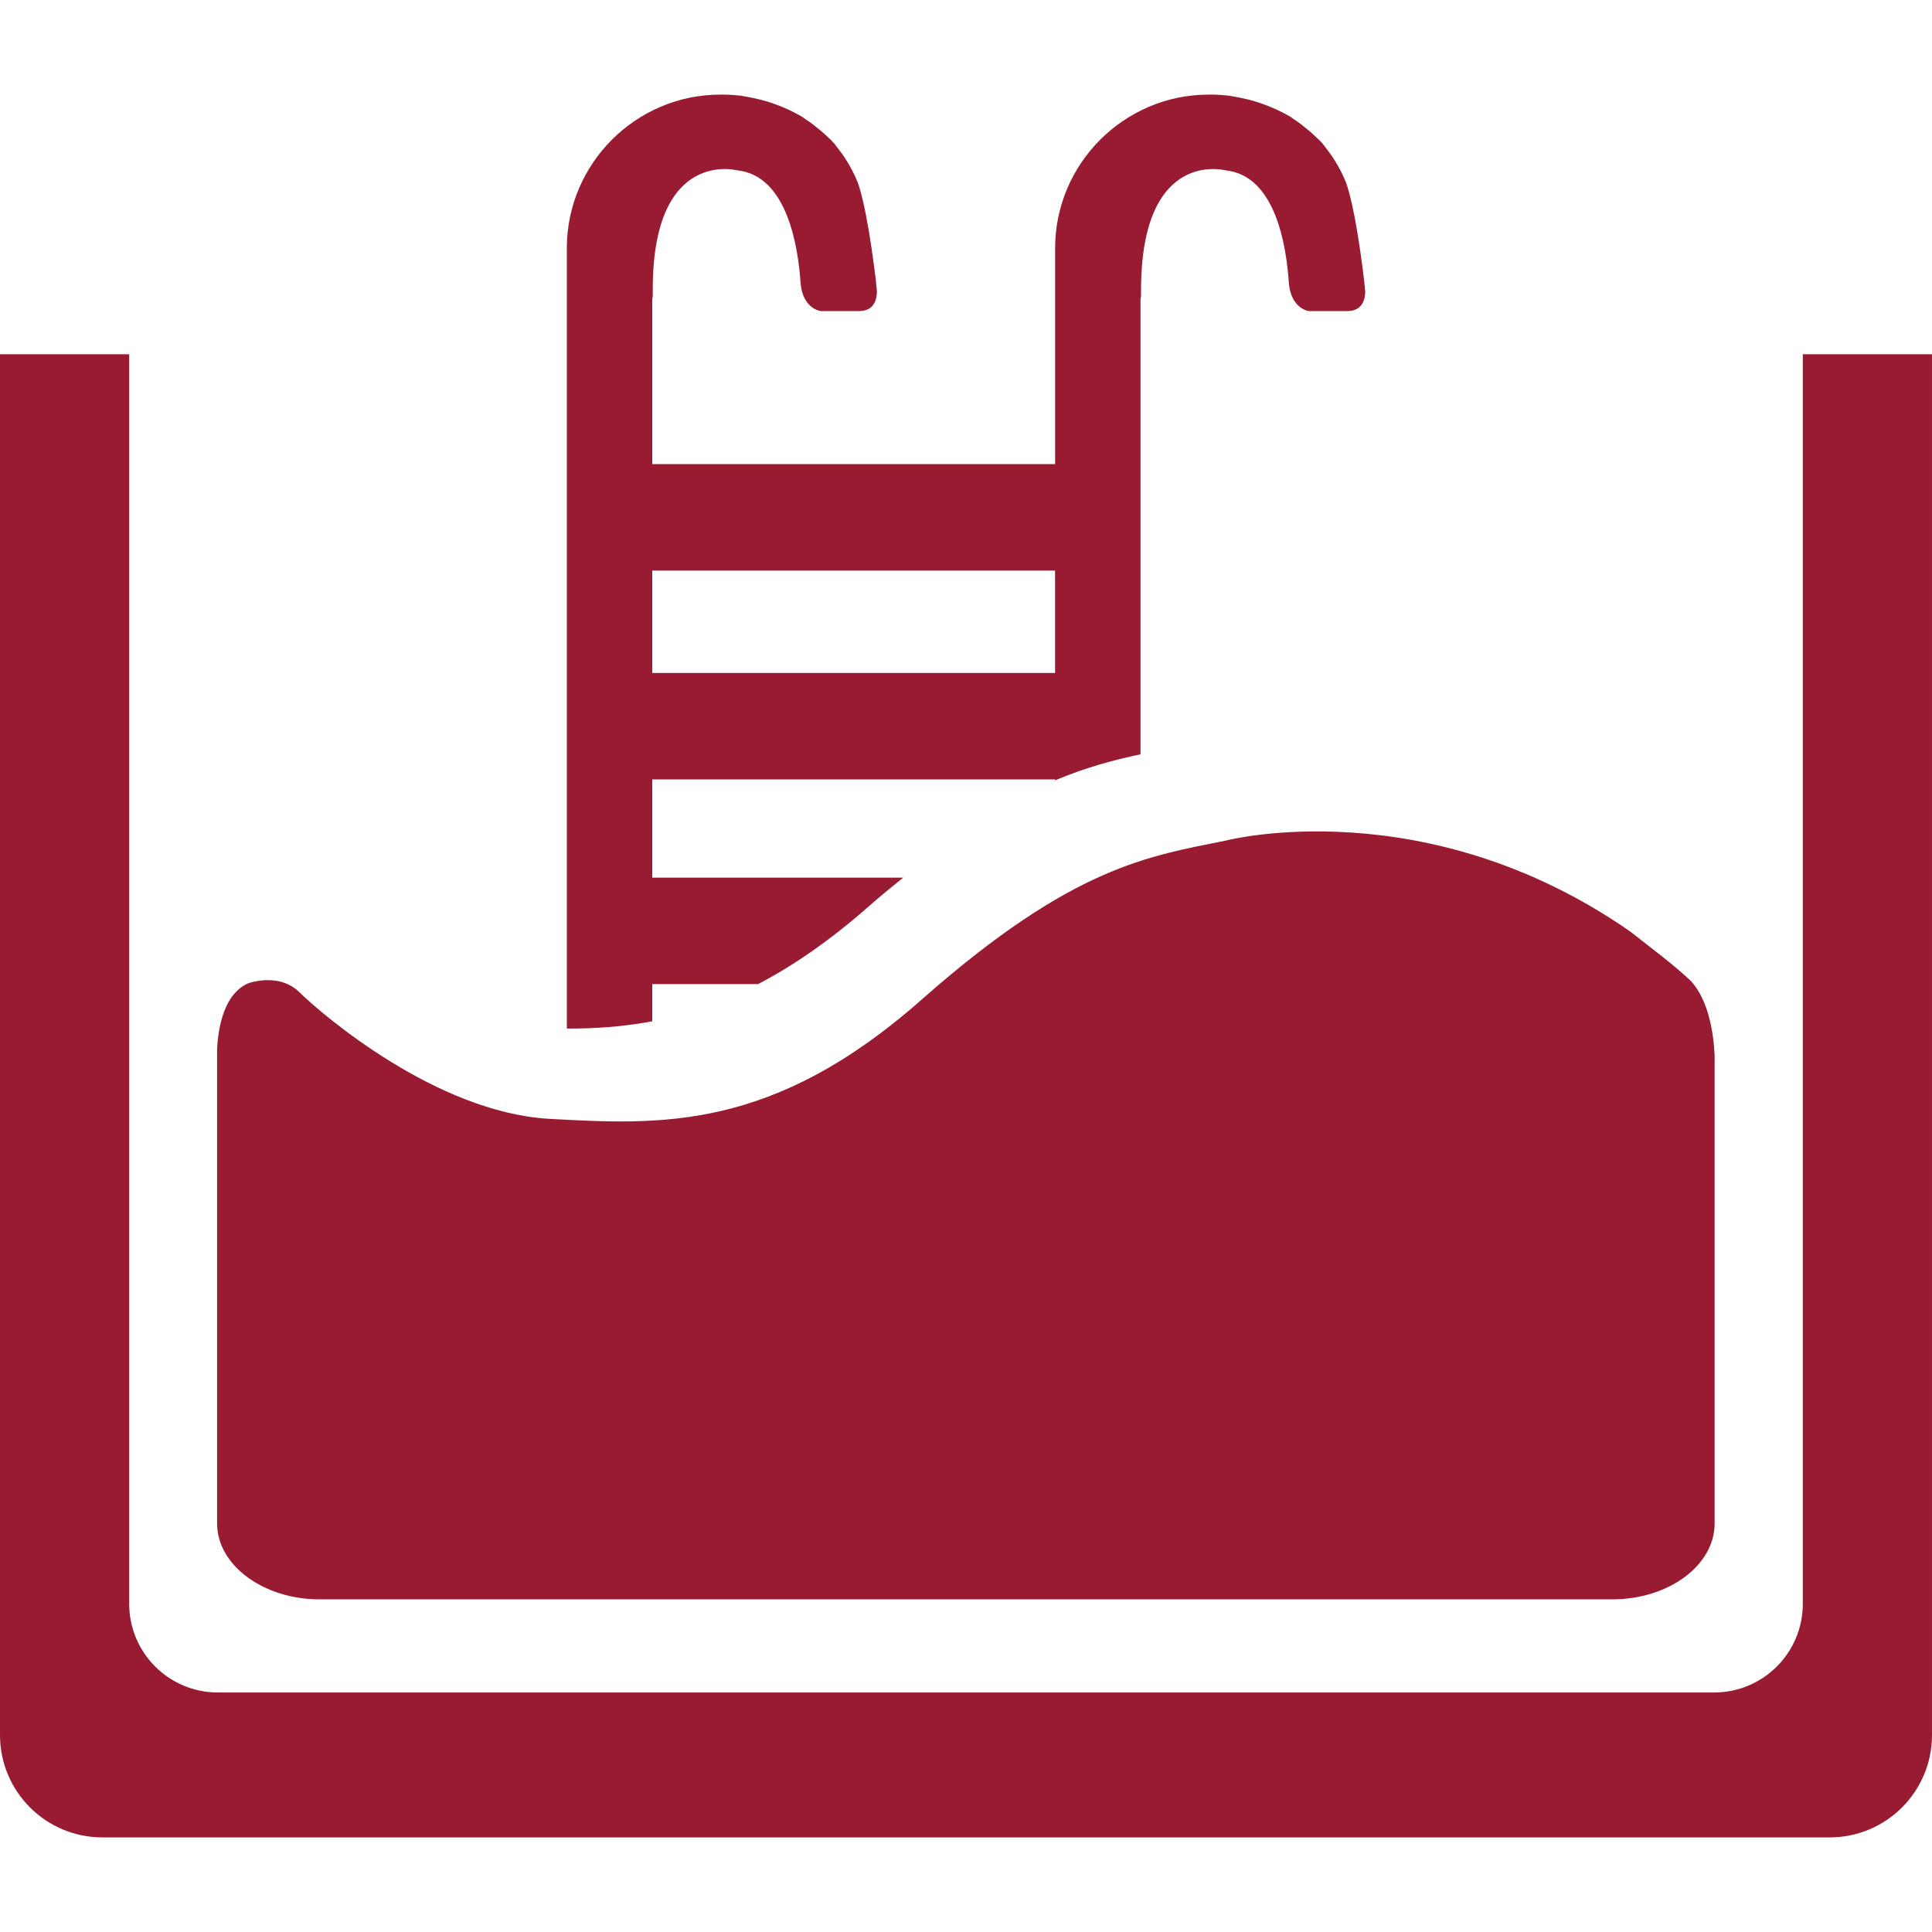
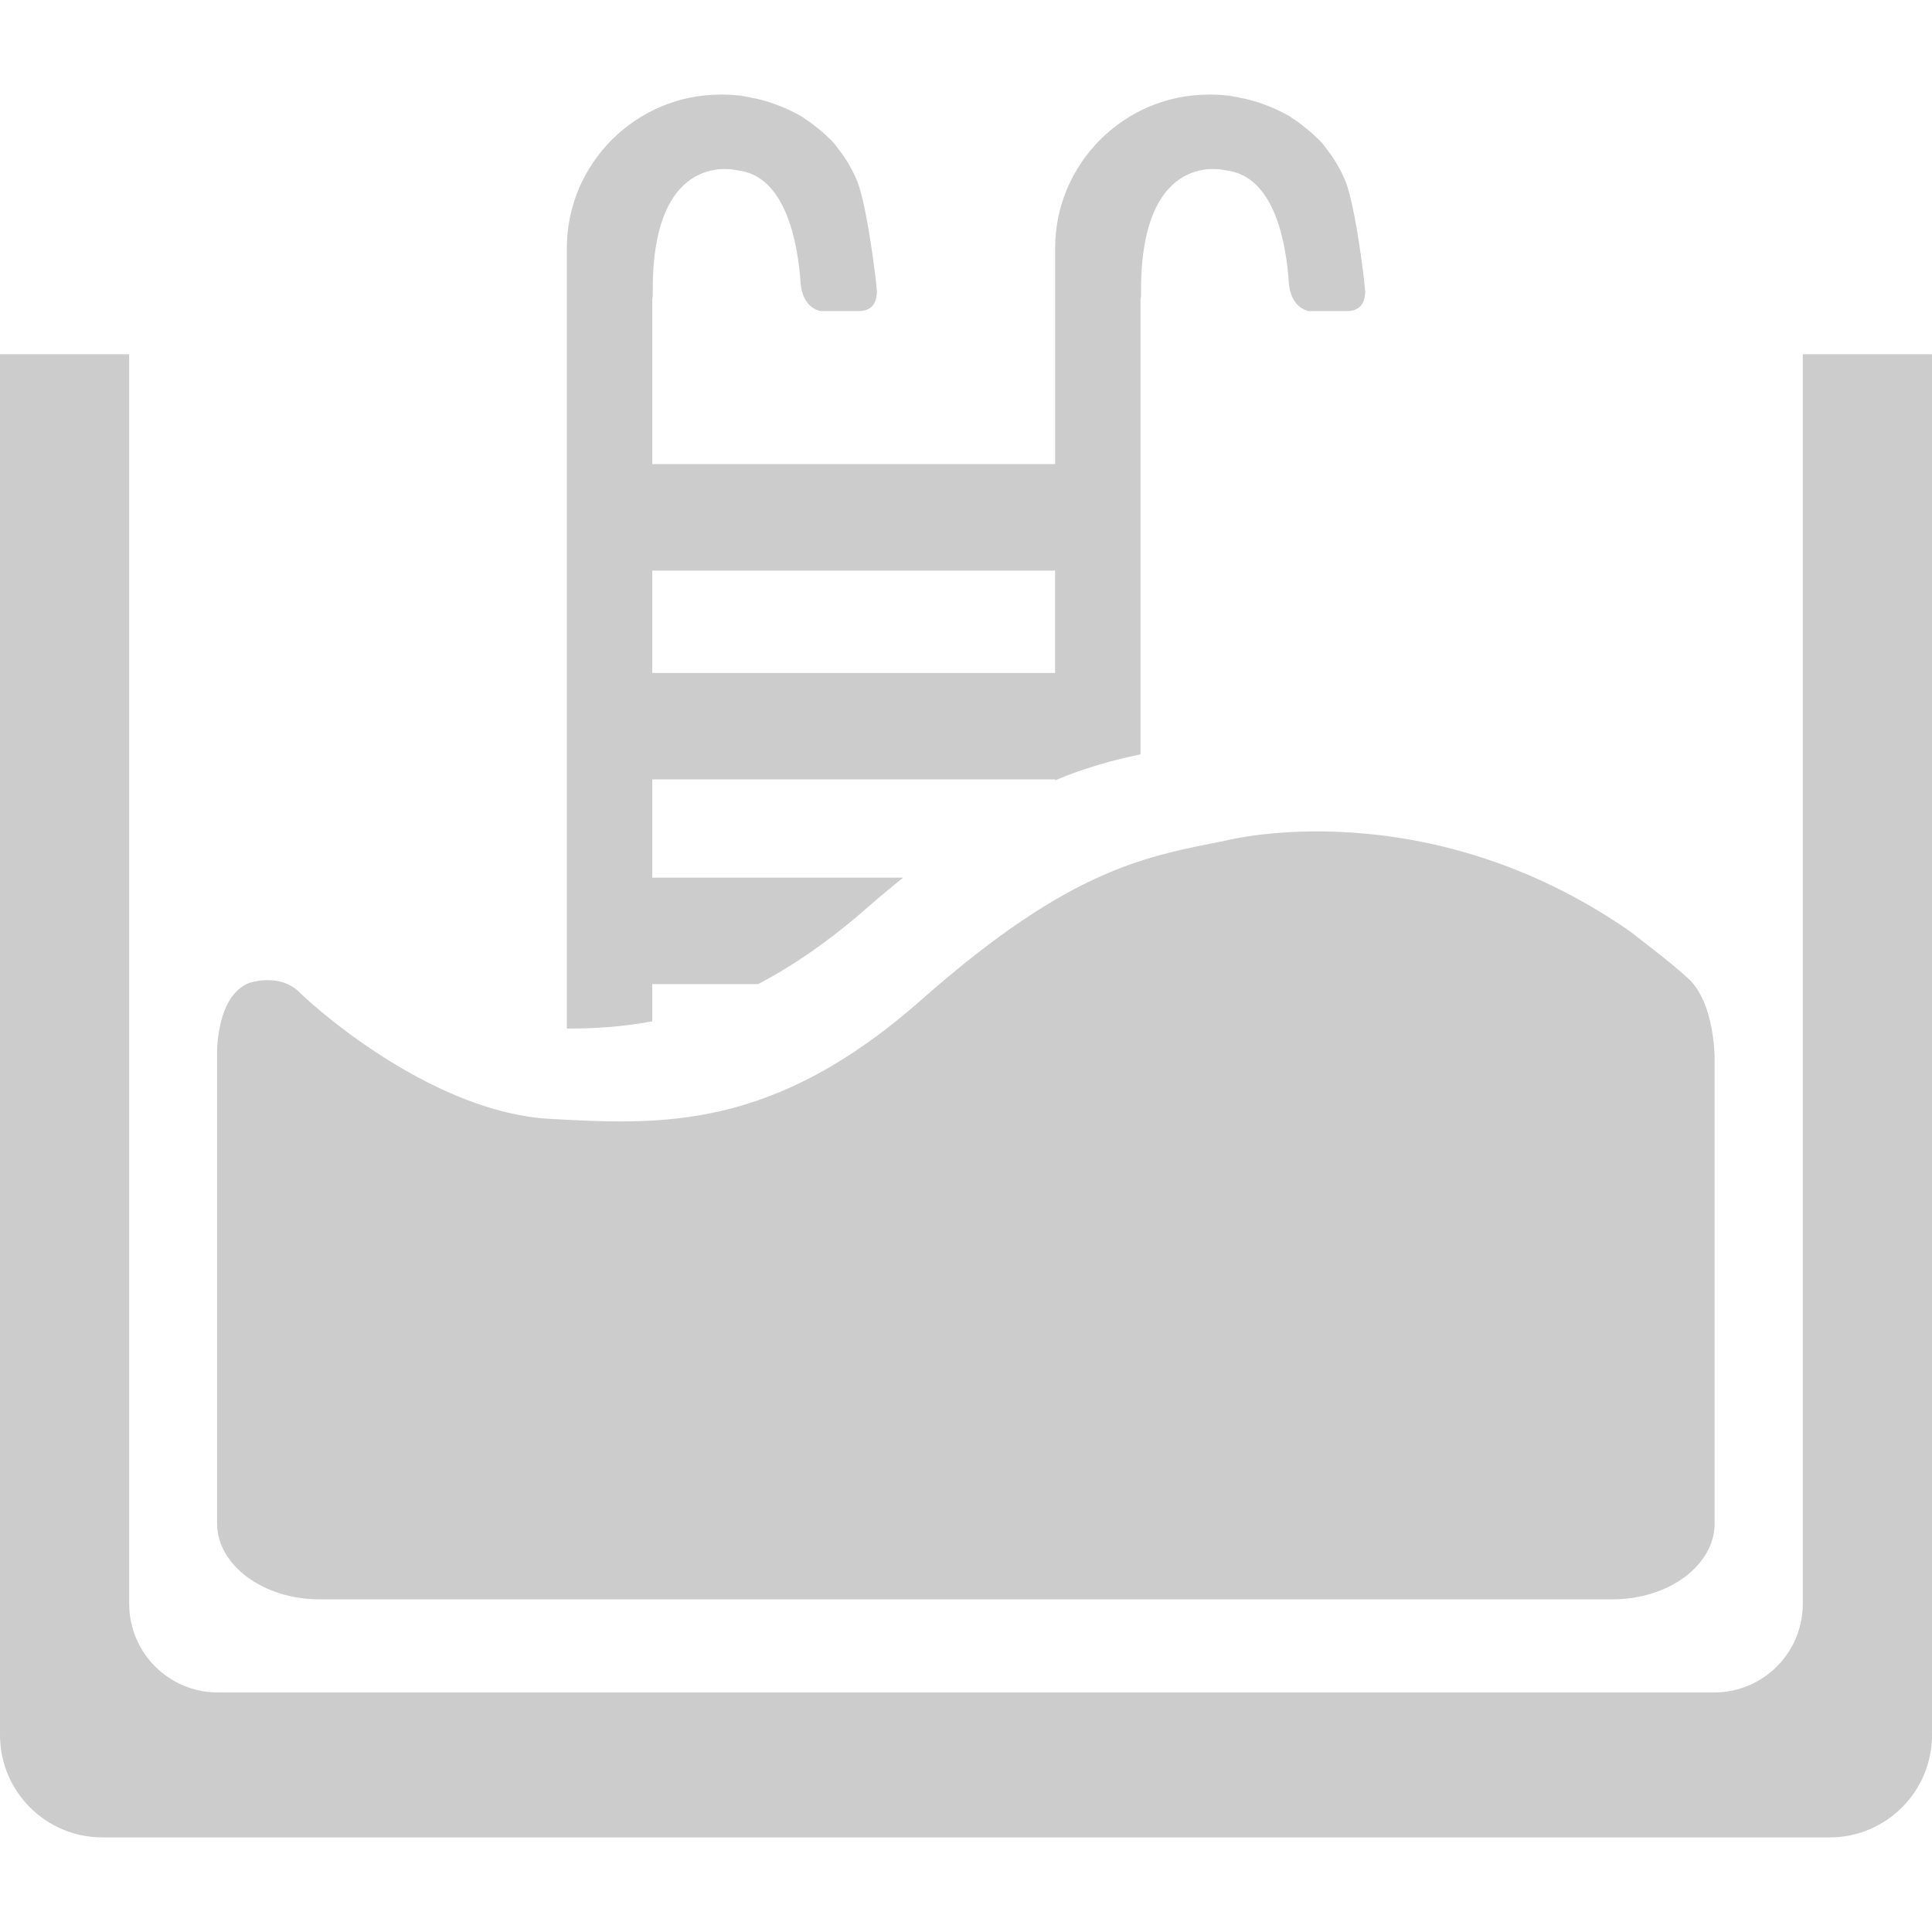
- <svg xmlns="http://www.w3.org/2000/svg" version="1.1" id="Capa_1" x="0px" y="0px" width="621.121px" height="621.121px" viewBox="0 0 621.121 621.121" style="enable-background:new 0 0 621.121 621.121;" xml:space="preserve" fill="rgb(153,27,50)">
+ <svg xmlns="http://www.w3.org/2000/svg" version="1.1" id="Capa_1" x="0px" y="0px" width="621.121px" height="621.121px" viewBox="0 0 621.121 621.121" style="enable-background:new 0 0 621.121 621.121;" xml:space="preserve" fill="#ccc">
  <g>
-     <path style="fill:rgb(153,27,50);" d="M197.85,48.183c-0.166,0-0.166,0-0.332,0c-0.493-0.64-0.986-1.304-1.47-1.962   C196.693,46.87,197.191,47.533,197.85,48.183L197.85,48.183z" />
-     <path style="fill:rgb(153,27,50);" d="M209.692,183.435h129.501v32.909H209.692V183.435L209.692,183.435z M209.692,328.333v-11.956h34.027   c11.207-5.85,23.011-13.909,35.715-25.11c3.868-3.418,7.348-6.187,10.913-9.107h-80.655v-31.586h129.501v0.304   c10.031-4.233,18.924-6.552,27.476-8.367V96.394c0-0.502,0.161-0.991,0.161-1.484v-1.972c0.162-45.405,27.154-38.175,27.154-38.175   c15.956,1.631,19.578,23.864,20.394,36.535c0.834,8.068,6.409,8.708,6.409,8.708h12.345c4.769,0,5.783-3.612,5.783-6.418   c-0.171-0.981-0.171-1.967-0.342-3.133v-0.157c-1.138-9.376-3.129-23.679-5.765-31.425c-1.63-4.11-3.792-7.732-6.086-10.699   c-0.493-0.64-0.986-1.304-1.479-1.962c-0.645-0.659-1.156-1.323-1.811-1.816c-1.337-1.318-2.627-2.456-3.935-3.456   c-1.318-1.157-2.807-2.138-4.286-3.115c0-0.166-0.151-0.166-0.151-0.166c-2.807-1.649-5.612-2.972-8.732-4.11   c-4.437-1.65-8.391-2.309-11.349-2.811c-1.83-0.166-3.451-0.322-5.271-0.322c-0.151,0-0.312,0-0.312,0h-0.825   c-27.153,0-49.358,22.205-49.358,49.358v69.425h-129.52V96.394c0-0.502,0.166-0.991,0.166-1.484v-1.972   c0-45.405,27.158-38.175,27.158-38.175c15.795,1.631,19.569,23.864,20.384,36.535c0.834,8.068,6.428,8.708,6.428,8.708h12.344   c4.778,0,5.755-3.612,5.755-6.418c-0.161-0.981-0.161-1.967-0.322-3.133v-0.157c-1.157-9.376-3.138-23.679-5.764-31.425   c-1.641-4.11-3.773-7.732-6.087-10.699c-0.484-0.64-0.986-1.304-1.489-1.962c-0.645-0.659-1.138-1.323-1.792-1.816   c-1.318-1.318-2.645-2.456-3.963-3.456c-1.309-1.157-2.797-2.138-4.276-3.115c0-0.166-0.171-0.166-0.171-0.166   c-2.797-1.649-5.594-2.972-8.713-4.11c-4.447-1.65-8.391-2.309-11.358-2.811c-1.811-0.166-3.441-0.322-5.271-0.322   c-0.166,0-0.317,0-0.317,0h-0.815c-27.158,0-49.358,22.205-49.358,49.358V330.67C191.161,330.713,200.268,330.106,209.692,328.333   L209.692,328.333z" />
-     <path style="fill:rgb(153,27,50);" d="M579.585,515.598c0,15.738-12.752,28.519-28.51,28.519H70.036   c-15.738,0-28.504-12.761-28.504-28.519V113.882H0v443.906c0,18.185,14.733,32.918,32.899,32.918h555.322   c18.166,0,32.899-14.733,32.899-32.918V113.882h-41.536V515.598L579.585,515.598z" />
+     <path style="fill:#ccc;" d="M197.85,48.183c-0.166,0-0.166,0-0.332,0c-0.493-0.64-0.986-1.304-1.47-1.962   C196.693,46.87,197.191,47.533,197.85,48.183L197.85,48.183z" />
+     <path style="fill:#ccc;" d="M209.692,183.435h129.501v32.909H209.692V183.435L209.692,183.435z M209.692,328.333v-11.956h34.027   c11.207-5.85,23.011-13.909,35.715-25.11c3.868-3.418,7.348-6.187,10.913-9.107h-80.655v-31.586h129.501v0.304   c10.031-4.233,18.924-6.552,27.476-8.367V96.394c0-0.502,0.161-0.991,0.161-1.484v-1.972c0.162-45.405,27.154-38.175,27.154-38.175   c15.956,1.631,19.578,23.864,20.394,36.535c0.834,8.068,6.409,8.708,6.409,8.708h12.345c4.769,0,5.783-3.612,5.783-6.418   c-0.171-0.981-0.171-1.967-0.342-3.133v-0.157c-1.138-9.376-3.129-23.679-5.765-31.425c-1.63-4.11-3.792-7.732-6.086-10.699   c-0.493-0.64-0.986-1.304-1.479-1.962c-0.645-0.659-1.156-1.323-1.811-1.816c-1.337-1.318-2.627-2.456-3.935-3.456   c-1.318-1.157-2.807-2.138-4.286-3.115c0-0.166-0.151-0.166-0.151-0.166c-2.807-1.649-5.612-2.972-8.732-4.11   c-4.437-1.65-8.391-2.309-11.349-2.811c-1.83-0.166-3.451-0.322-5.271-0.322c-0.151,0-0.312,0-0.312,0h-0.825   c-27.153,0-49.358,22.205-49.358,49.358v69.425h-129.52V96.394c0-0.502,0.166-0.991,0.166-1.484v-1.972   c0-45.405,27.158-38.175,27.158-38.175c15.795,1.631,19.569,23.864,20.384,36.535c0.834,8.068,6.428,8.708,6.428,8.708h12.344   c4.778,0,5.755-3.612,5.755-6.418c-0.161-0.981-0.161-1.967-0.322-3.133v-0.157c-1.157-9.376-3.138-23.679-5.764-31.425   c-1.641-4.11-3.773-7.732-6.087-10.699c-0.484-0.64-0.986-1.304-1.489-1.962c-0.645-0.659-1.138-1.323-1.792-1.816   c-1.318-1.318-2.645-2.456-3.963-3.456c-1.309-1.157-2.797-2.138-4.276-3.115c0-0.166-0.171-0.166-0.171-0.166   c-2.797-1.649-5.594-2.972-8.713-4.11c-4.447-1.65-8.391-2.309-11.358-2.811c-1.811-0.166-3.441-0.322-5.271-0.322   c-0.166,0-0.317,0-0.317,0h-0.815c-27.158,0-49.358,22.205-49.358,49.358V330.67C191.161,330.713,200.268,330.106,209.692,328.333   L209.692,328.333z" />
+     <path style="fill:#ccc;" d="M579.585,515.598c0,15.738-12.752,28.519-28.51,28.519H70.036   c-15.738,0-28.504-12.761-28.504-28.519V113.882H0v443.906c0,18.185,14.733,32.918,32.899,32.918h555.322   c18.166,0,32.899-14.733,32.899-32.918V113.882h-41.536V515.598L579.585,515.598z" />
    <path style="fillrgb(153,27,50);" d="M543.681,315.458c-5.329-5.096-12.335-10.292-19.598-16   c-65.808-45.736-129.653-29.292-129.653-29.292c-25.172,5.11-49.358,8.234-97.74,50.847   c-48.202,42.769-84.239,40.646-120.286,38.673c-36.028-2.152-72.397-33.089-80.115-40.664c-4.438-4.418-10.865-4.584-16.236-3.005   c-7.969,3.281-9.879,14.051-10.259,21.181V489.81c0,13.33,14.814,24.366,32.899,24.366h415.634   c18.261,0,32.908-11.036,32.908-24.366V339.094C550.857,331.869,549.246,321.592,543.681,315.458L543.681,315.458z" />
  </g>
  <g>
</g>
  <g>
</g>
  <g>
</g>
  <g>
</g>
  <g>
</g>
  <g>
</g>
  <g>
</g>
  <g>
</g>
  <g>
</g>
  <g>
</g>
  <g>
</g>
  <g>
</g>
  <g>
</g>
  <g>
</g>
  <g>
</g>
</svg>
